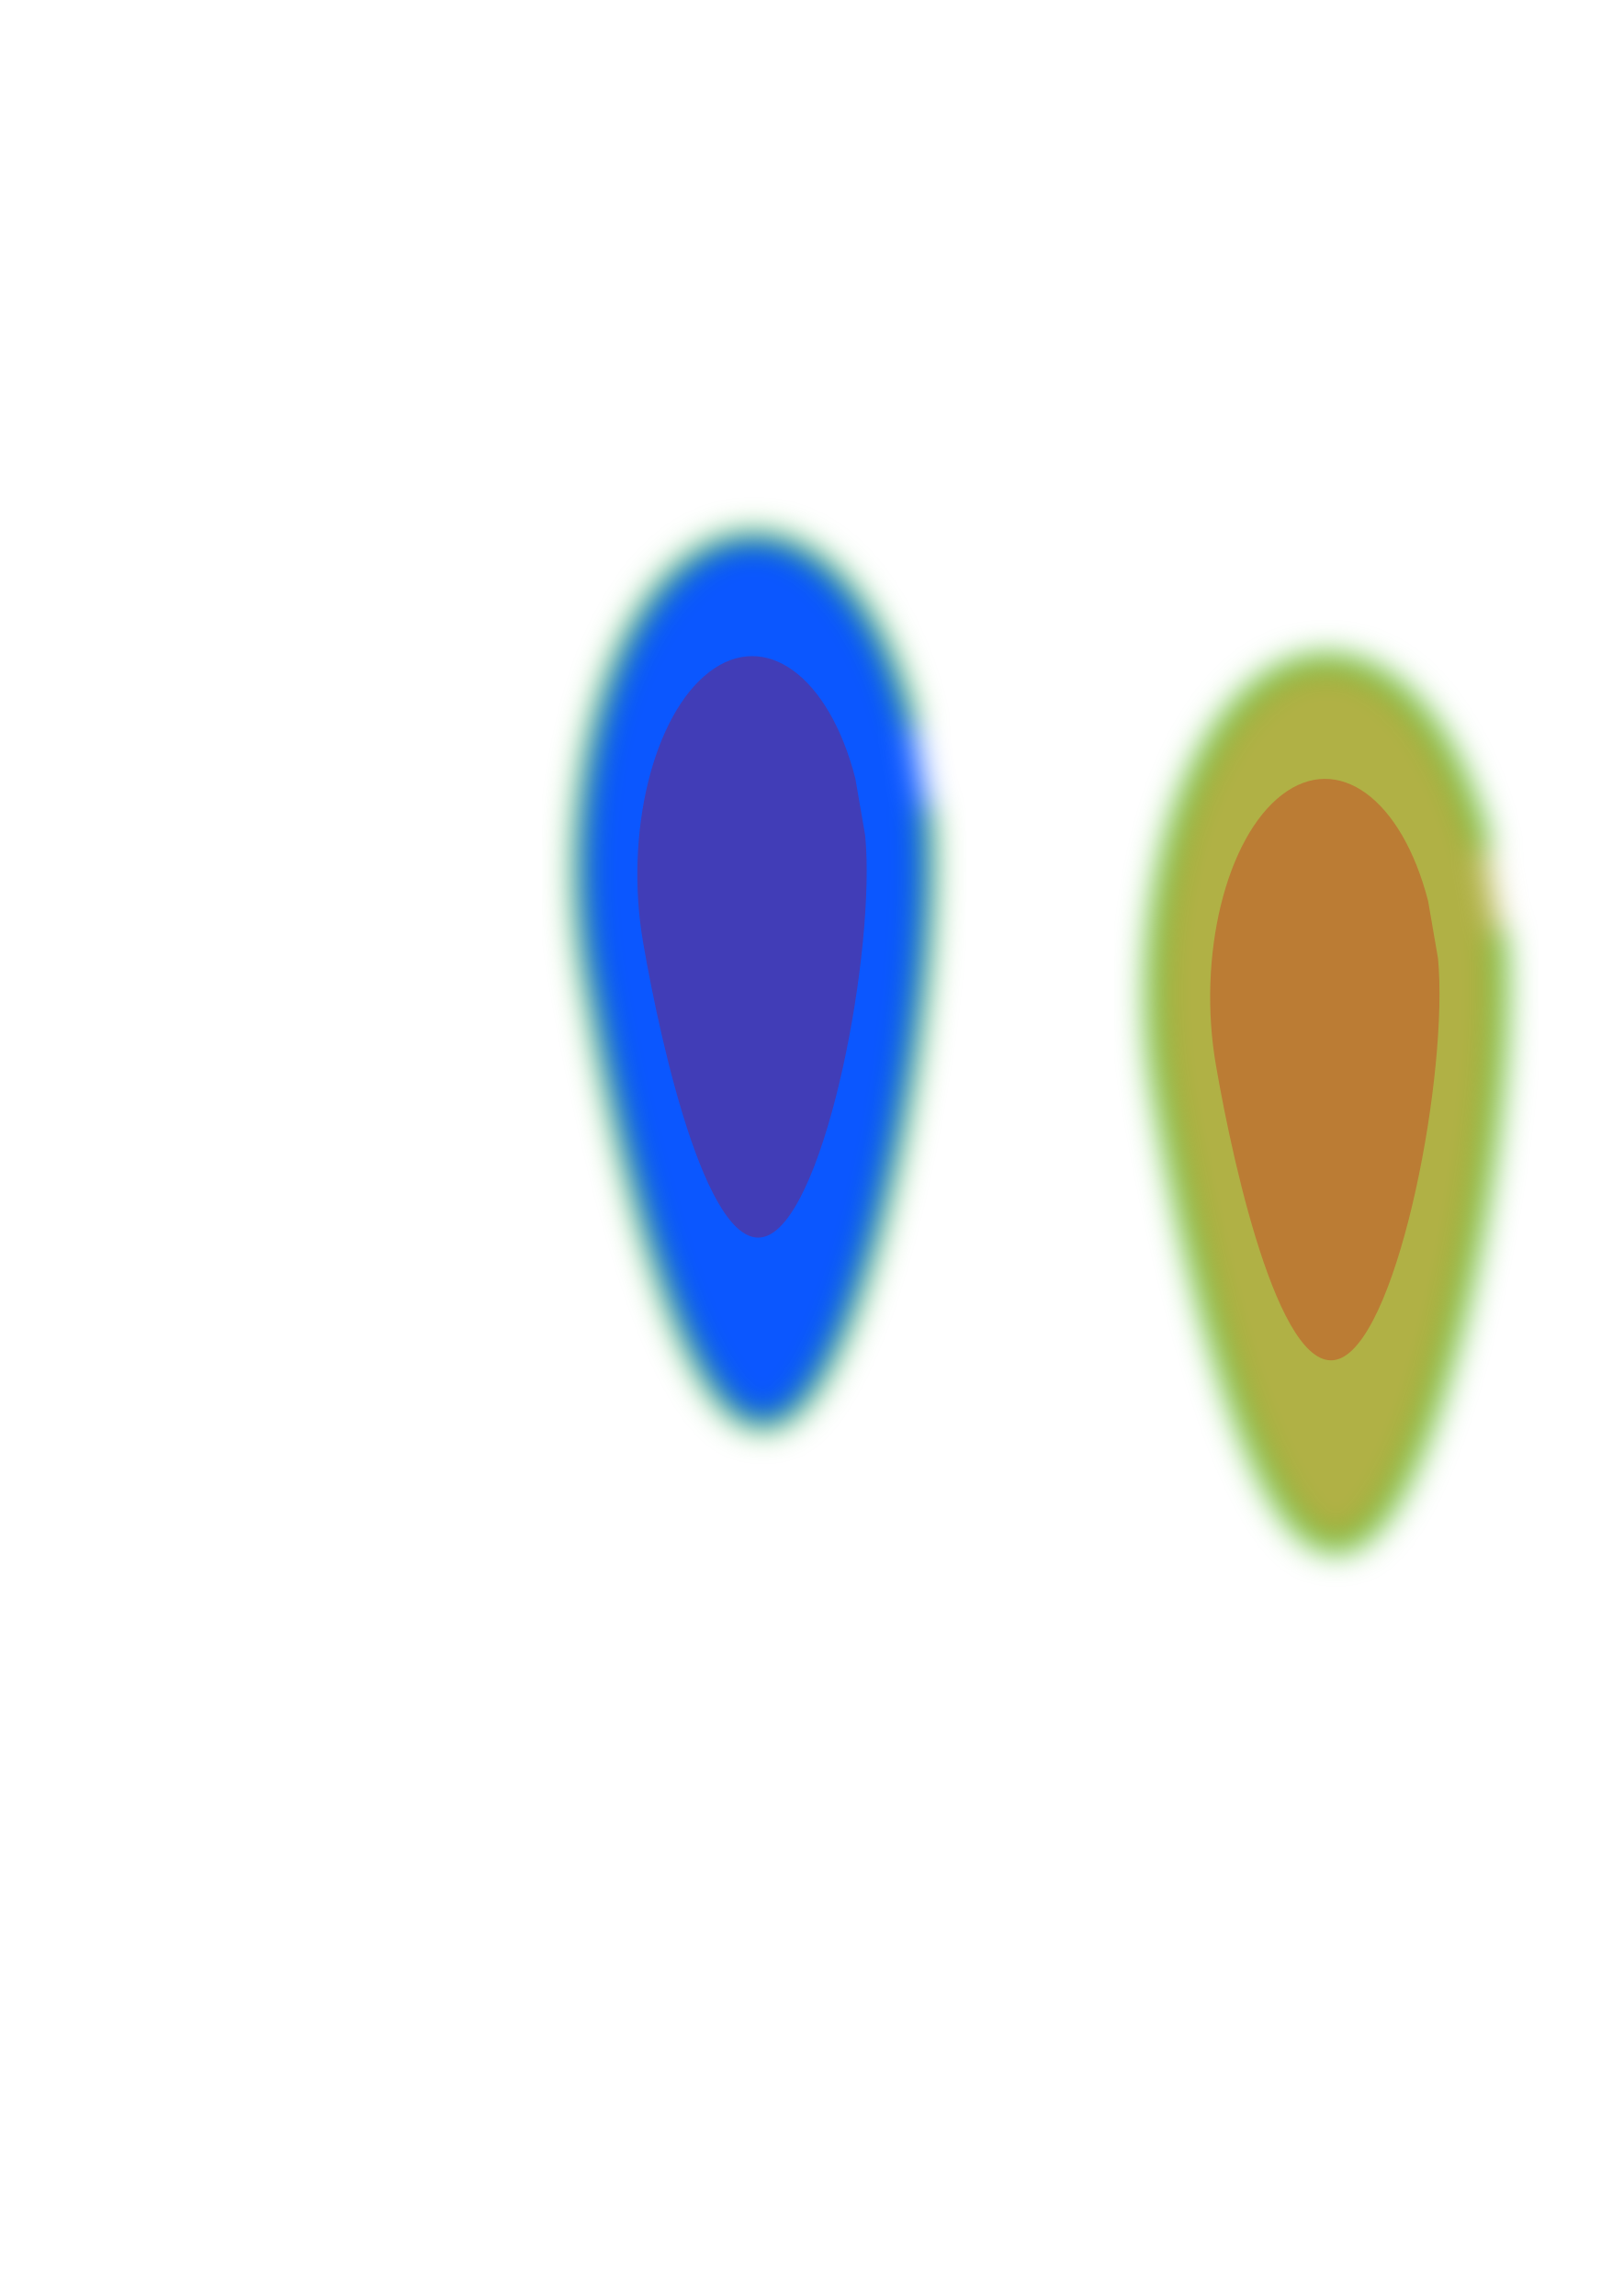
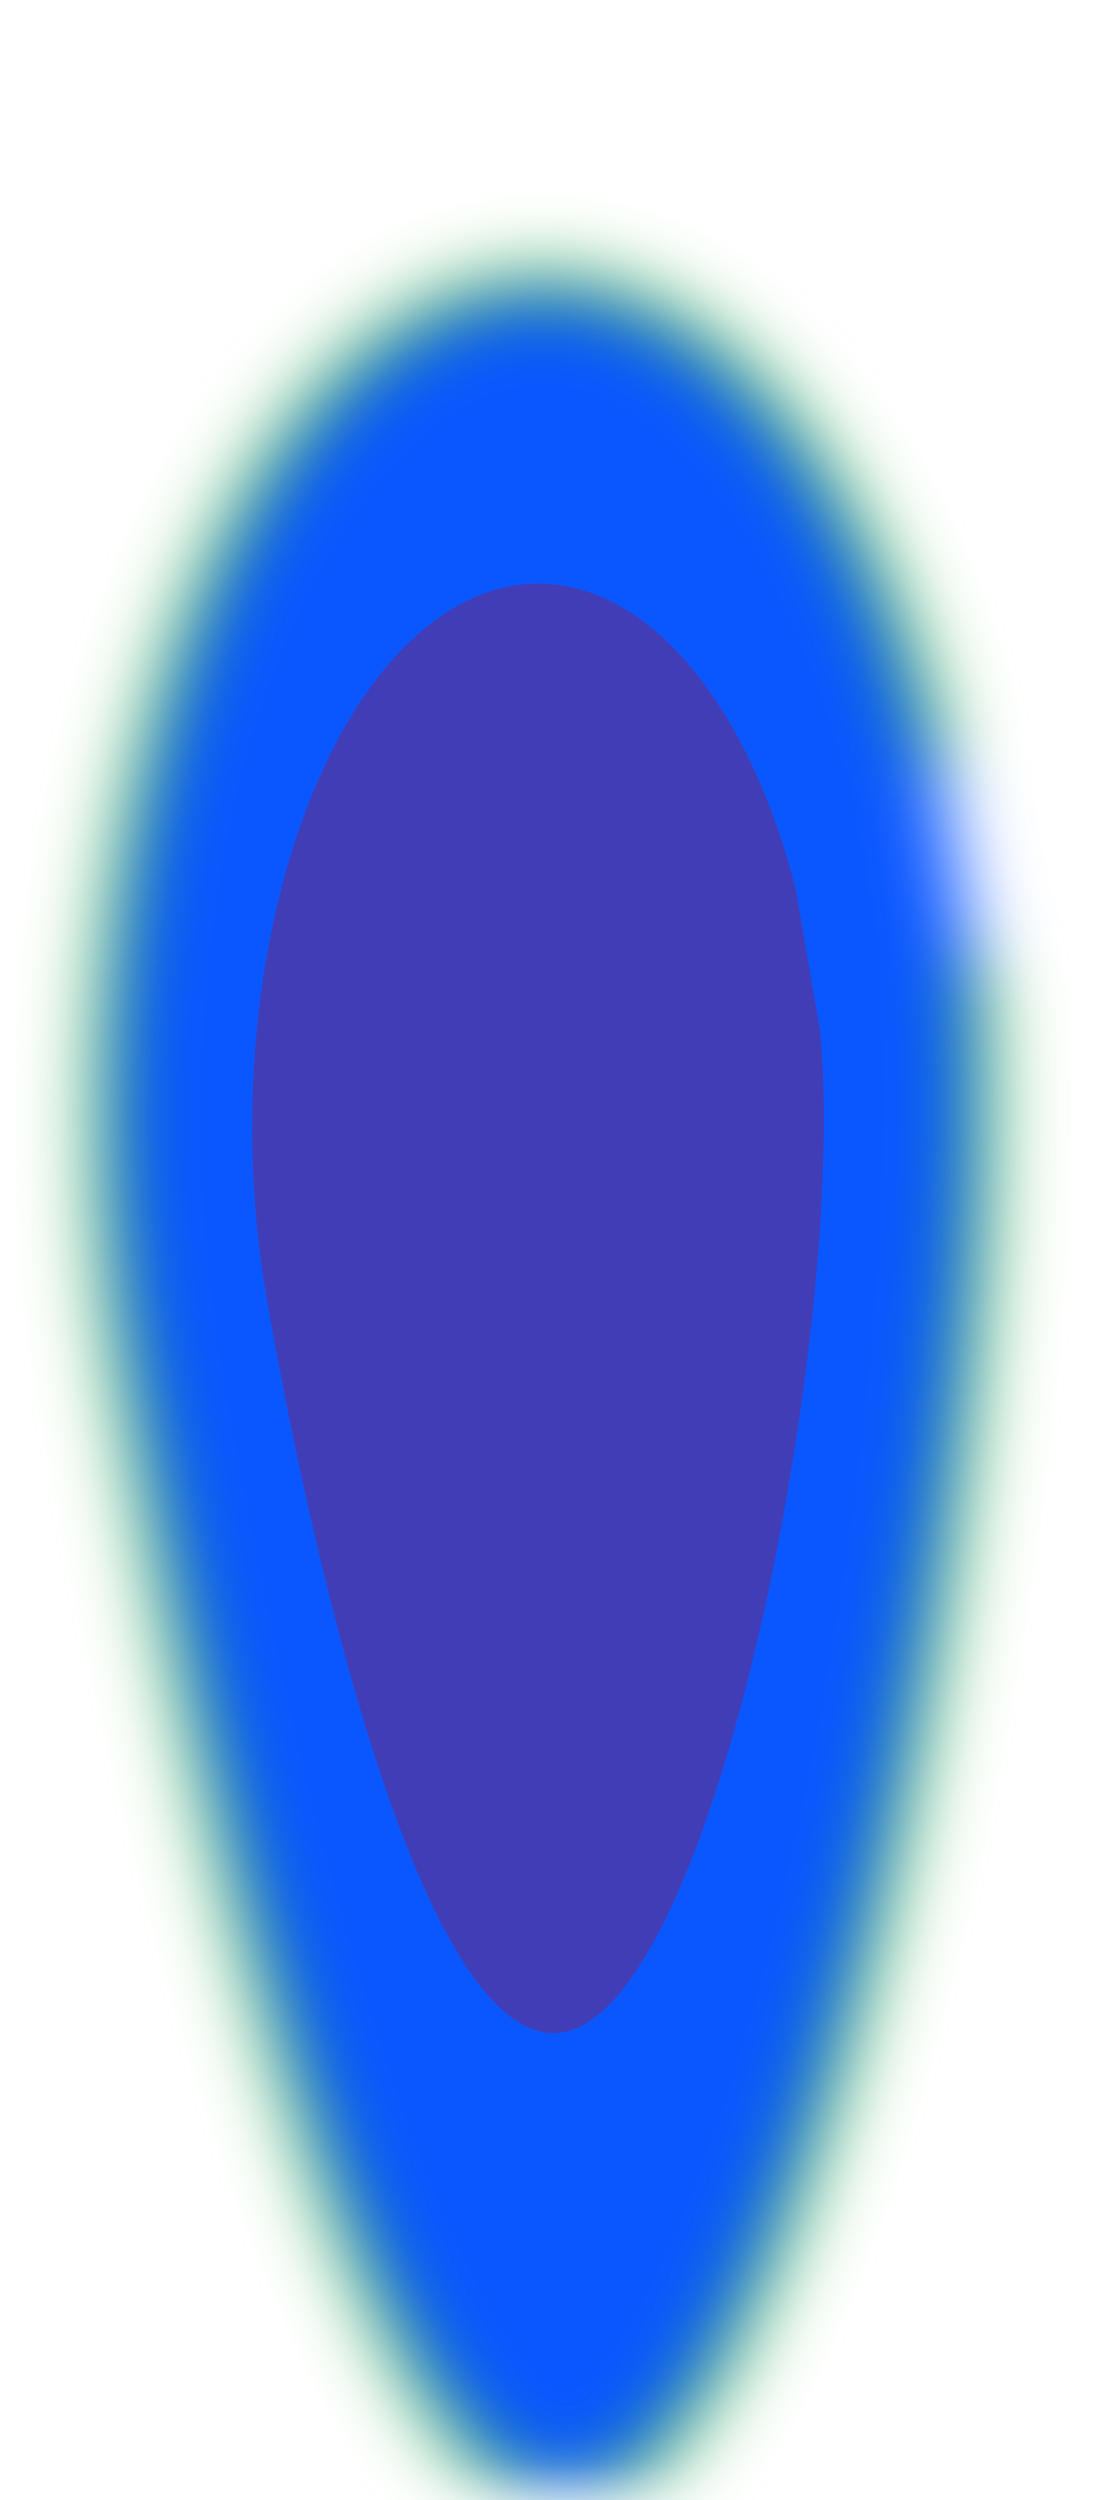
- <svg xmlns="http://www.w3.org/2000/svg" width="210mm" height="297mm" viewBox="0 0 210 297" version="1.1" id="svg6249">
+ <svg xmlns="http://www.w3.org/2000/svg" width="4mm" height="9mm" viewBox="0 0 4 9" version="1.1" id="svg6249">
  <defs id="defs6243">
    <filter style="color-interpolation-filters:sRGB" id="filter6820" x="-0.104" width="1.209" y="-0.055" height="1.11">
      <feGaussianBlur stdDeviation="1.973" id="feGaussianBlur6822" />
    </filter>
  </defs>
-   <g id="layer1">
-     <g id="g6856">
-       <path id="path6794" d="m 119.84,104.942 c 2.103,22.283 -7.496,73.34 -19.05,78.871 -11.554,5.531 -21.122,-36.351 -24.827,-57.867 -3.705,-21.516 1.985,-44.81 13.025,-53.324 11.04,-8.514 23.665,0.657 28.901,20.992" style="opacity:1;fill:#0b57ff;fill-opacity:1;fill-rule:nonzero;stroke:#1bb700;stroke-width:1.165;stroke-linecap:round;stroke-linejoin:round;stroke-miterlimit:4;stroke-dasharray:none;stroke-opacity:1;paint-order:fill markers stroke;filter:url(#filter6820)" />
+   <g id="layer1" transform="translate(0,-288)">
+     <g id="g12546" transform="matrix(0.06937989,0,0,0.06937989,-4.811073,284.2122)">
+       <g id="g6856">
+         <path style="opacity:1;fill:#0b57ff;fill-opacity:1;fill-rule:nonzero;stroke:#1bb700;stroke-width:1.165;stroke-linecap:round;stroke-linejoin:round;stroke-miterlimit:4;stroke-dasharray:none;stroke-opacity:1;paint-order:fill markers stroke;filter:url(#filter6820)" d="m 119.84,104.942 c 2.103,22.283 -7.496,73.34 -19.05,78.871 -11.554,5.531 -21.122,-36.351 -24.827,-57.867 -3.705,-21.516 1.985,-44.81 13.025,-53.324 11.04,-8.514 23.665,0.657 28.901,20.992" id="path6794" />
+       </g>
+       <path style="opacity:0.3;fill:#c0000c;fill-opacity:1;fill-rule:nonzero;stroke:none;stroke-width:0.763;stroke-linecap:round;stroke-linejoin:round;stroke-miterlimit:4;stroke-dasharray:none;stroke-opacity:1;paint-order:fill markers stroke" d="m 111.903,108.117 c 1.377,14.592 -4.909,48.027 -12.475,51.648 -7.566,3.622 -13.832,-23.805 -16.258,-37.894 -2.426,-14.09 1.3,-29.344 8.53,-34.919 7.23,-5.575 15.497,0.43 18.926,13.747" id="path6825" />
    </g>
-     <path id="path6825" d="m 111.903,108.117 c 1.377,14.592 -4.909,48.027 -12.475,51.648 -7.566,3.622 -13.832,-23.805 -16.258,-37.894 -2.426,-14.09 1.3,-29.344 8.53,-34.919 7.23,-5.575 15.497,0.43 18.926,13.747" style="opacity:0.3;fill:#c0000c;fill-opacity:1;fill-rule:nonzero;stroke:none;stroke-width:0.763;stroke-linecap:round;stroke-linejoin:round;stroke-miterlimit:4;stroke-dasharray:none;stroke-opacity:1;paint-order:fill markers stroke" />
-     <path id="path6847" d="m 193.924,120.817 c 2.103,22.283 -7.496,73.34 -19.05,78.871 -11.554,5.531 -21.122,-36.351 -24.827,-57.867 -3.705,-21.516 1.985,-44.81 13.025,-53.324 11.04,-8.514 23.665,0.657 28.901,20.992" style="opacity:1;fill:#b0b145;fill-opacity:1;fill-rule:nonzero;stroke:#1bb700;stroke-width:1.165;stroke-linecap:round;stroke-linejoin:round;stroke-miterlimit:4;stroke-dasharray:none;stroke-opacity:1;paint-order:fill markers stroke;filter:url(#filter6820)" />
-     <path style="opacity:0.3;fill:#d3000c;fill-opacity:1;fill-rule:nonzero;stroke:none;stroke-width:0.763;stroke-linecap:round;stroke-linejoin:round;stroke-miterlimit:4;stroke-dasharray:none;stroke-opacity:1;paint-order:fill markers stroke" d="m 185.986,123.992 c 1.377,14.592 -4.909,48.027 -12.475,51.648 -7.566,3.622 -13.832,-23.805 -16.258,-37.894 -2.426,-14.09 1.3,-29.344 8.53,-34.919 7.23,-5.575 15.497,0.43 18.926,13.747" id="path6849" />
  </g>
</svg>
